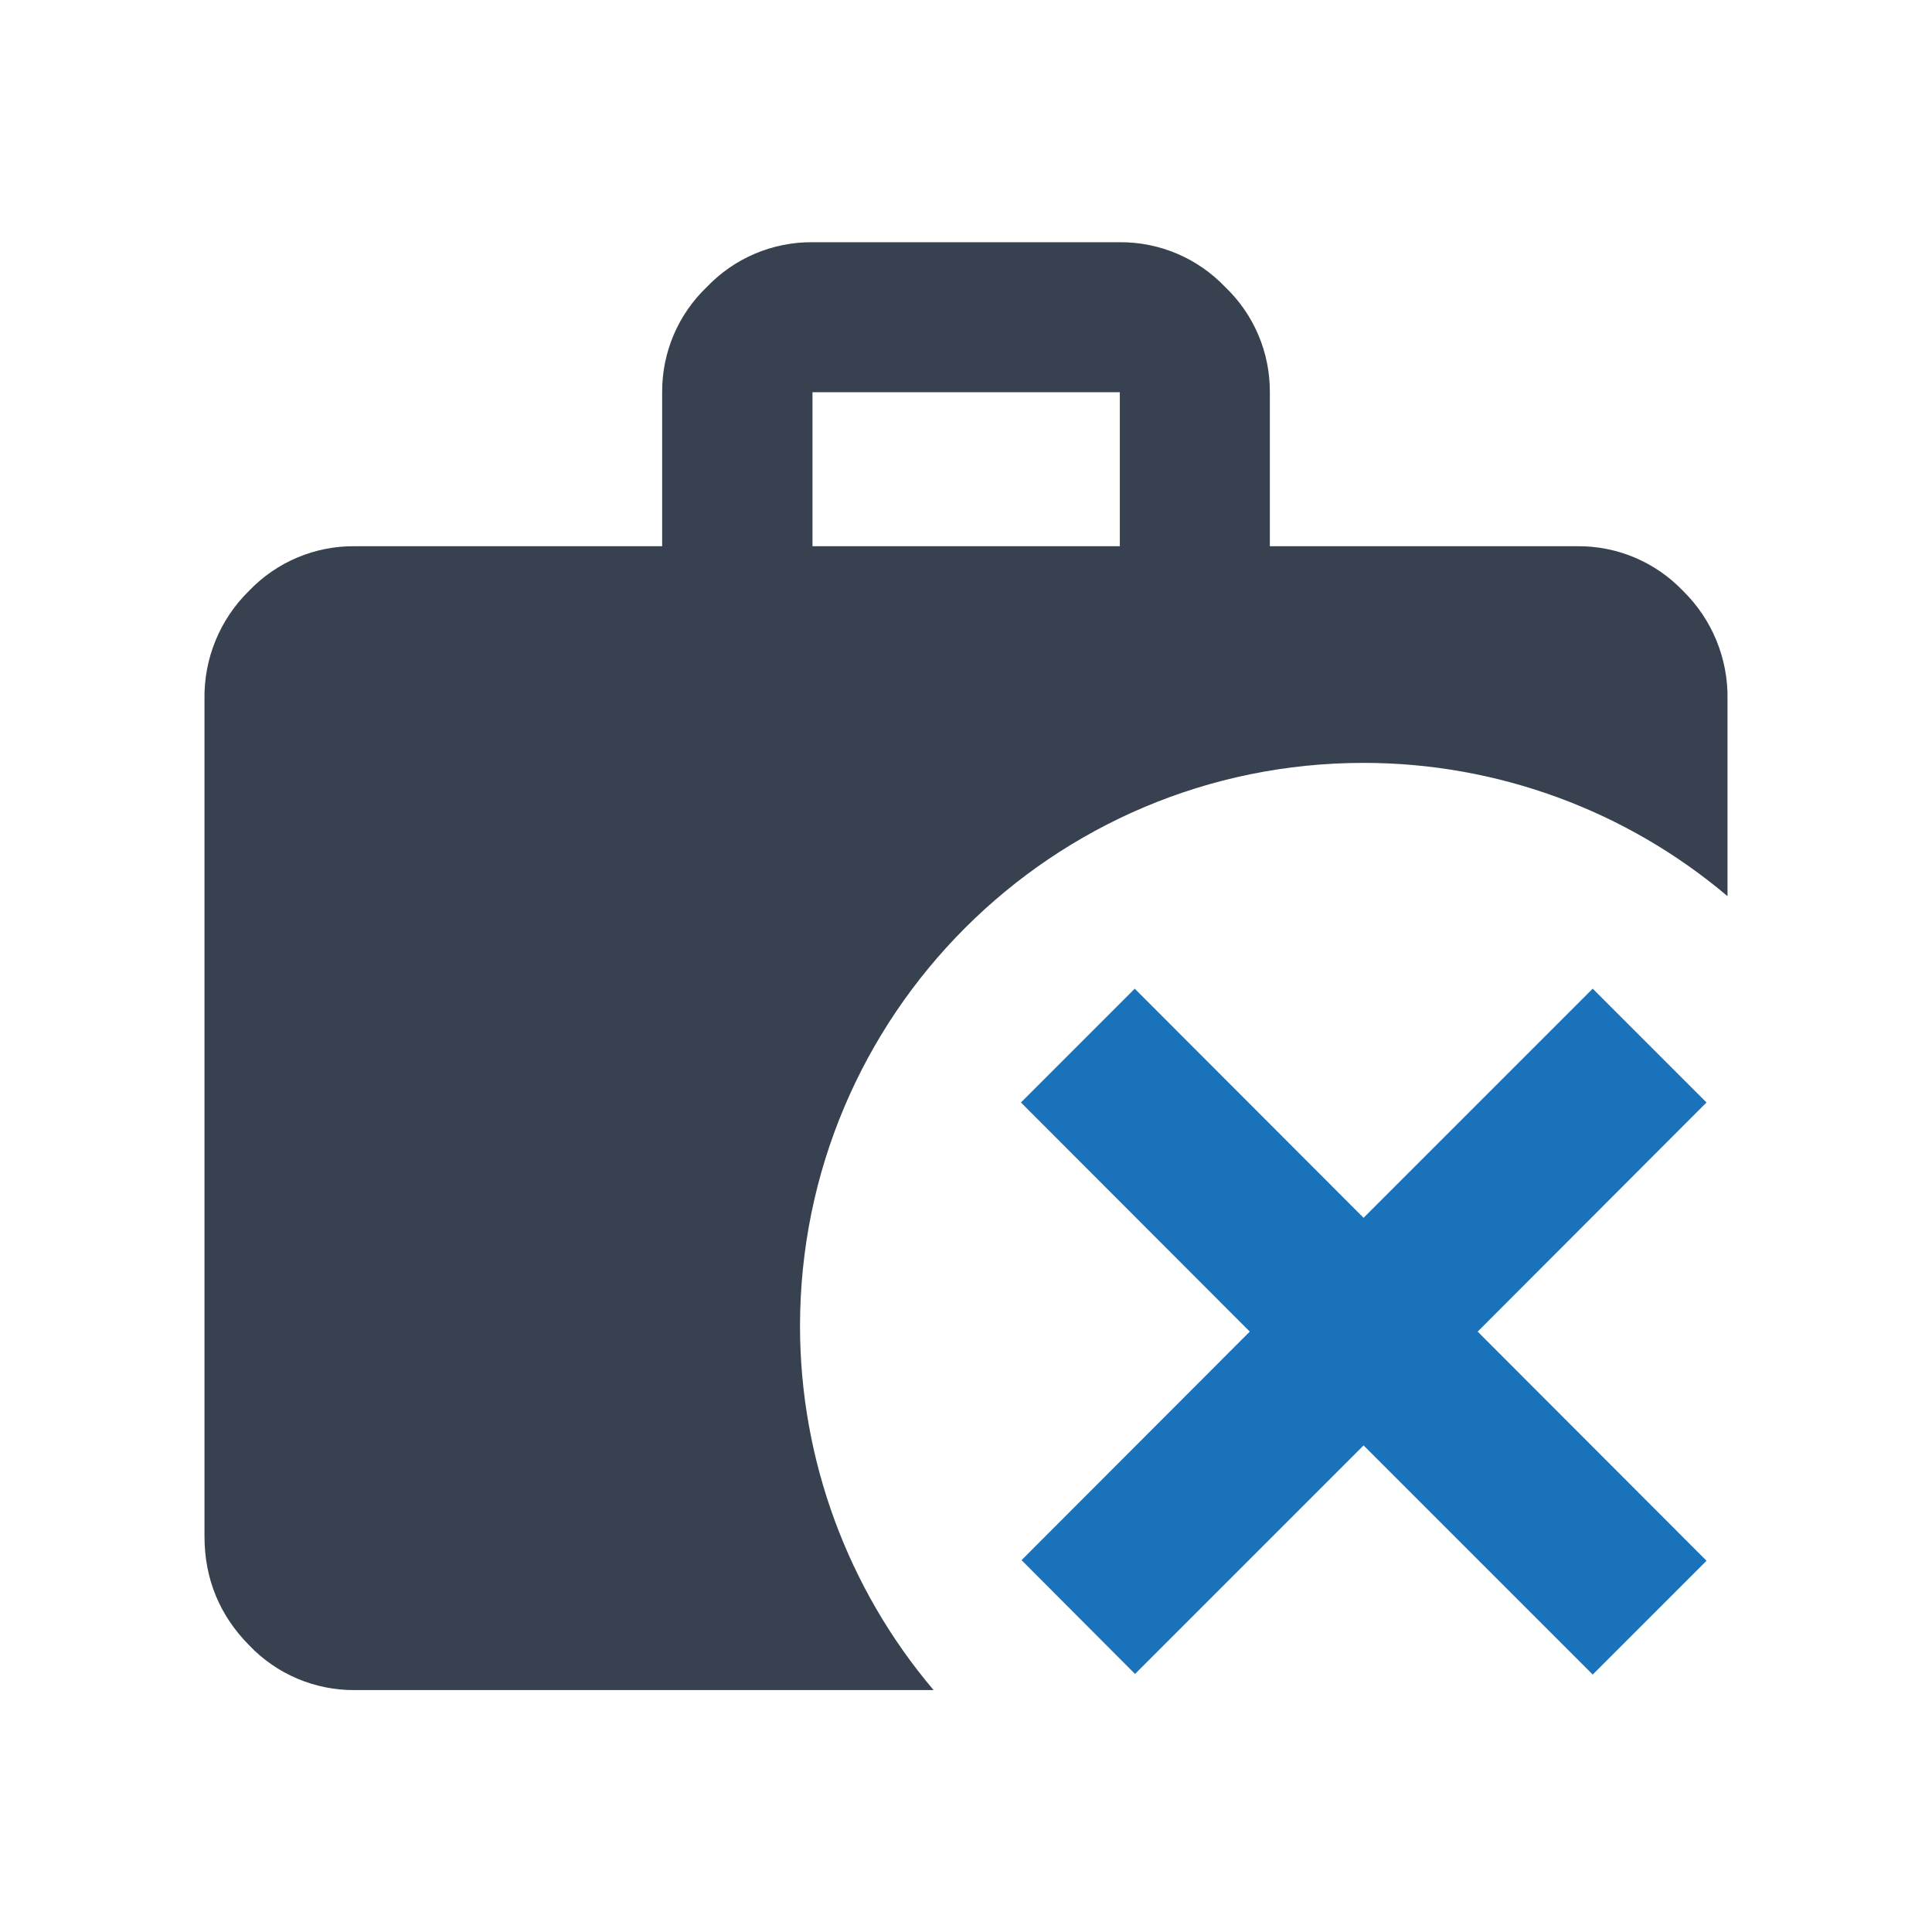
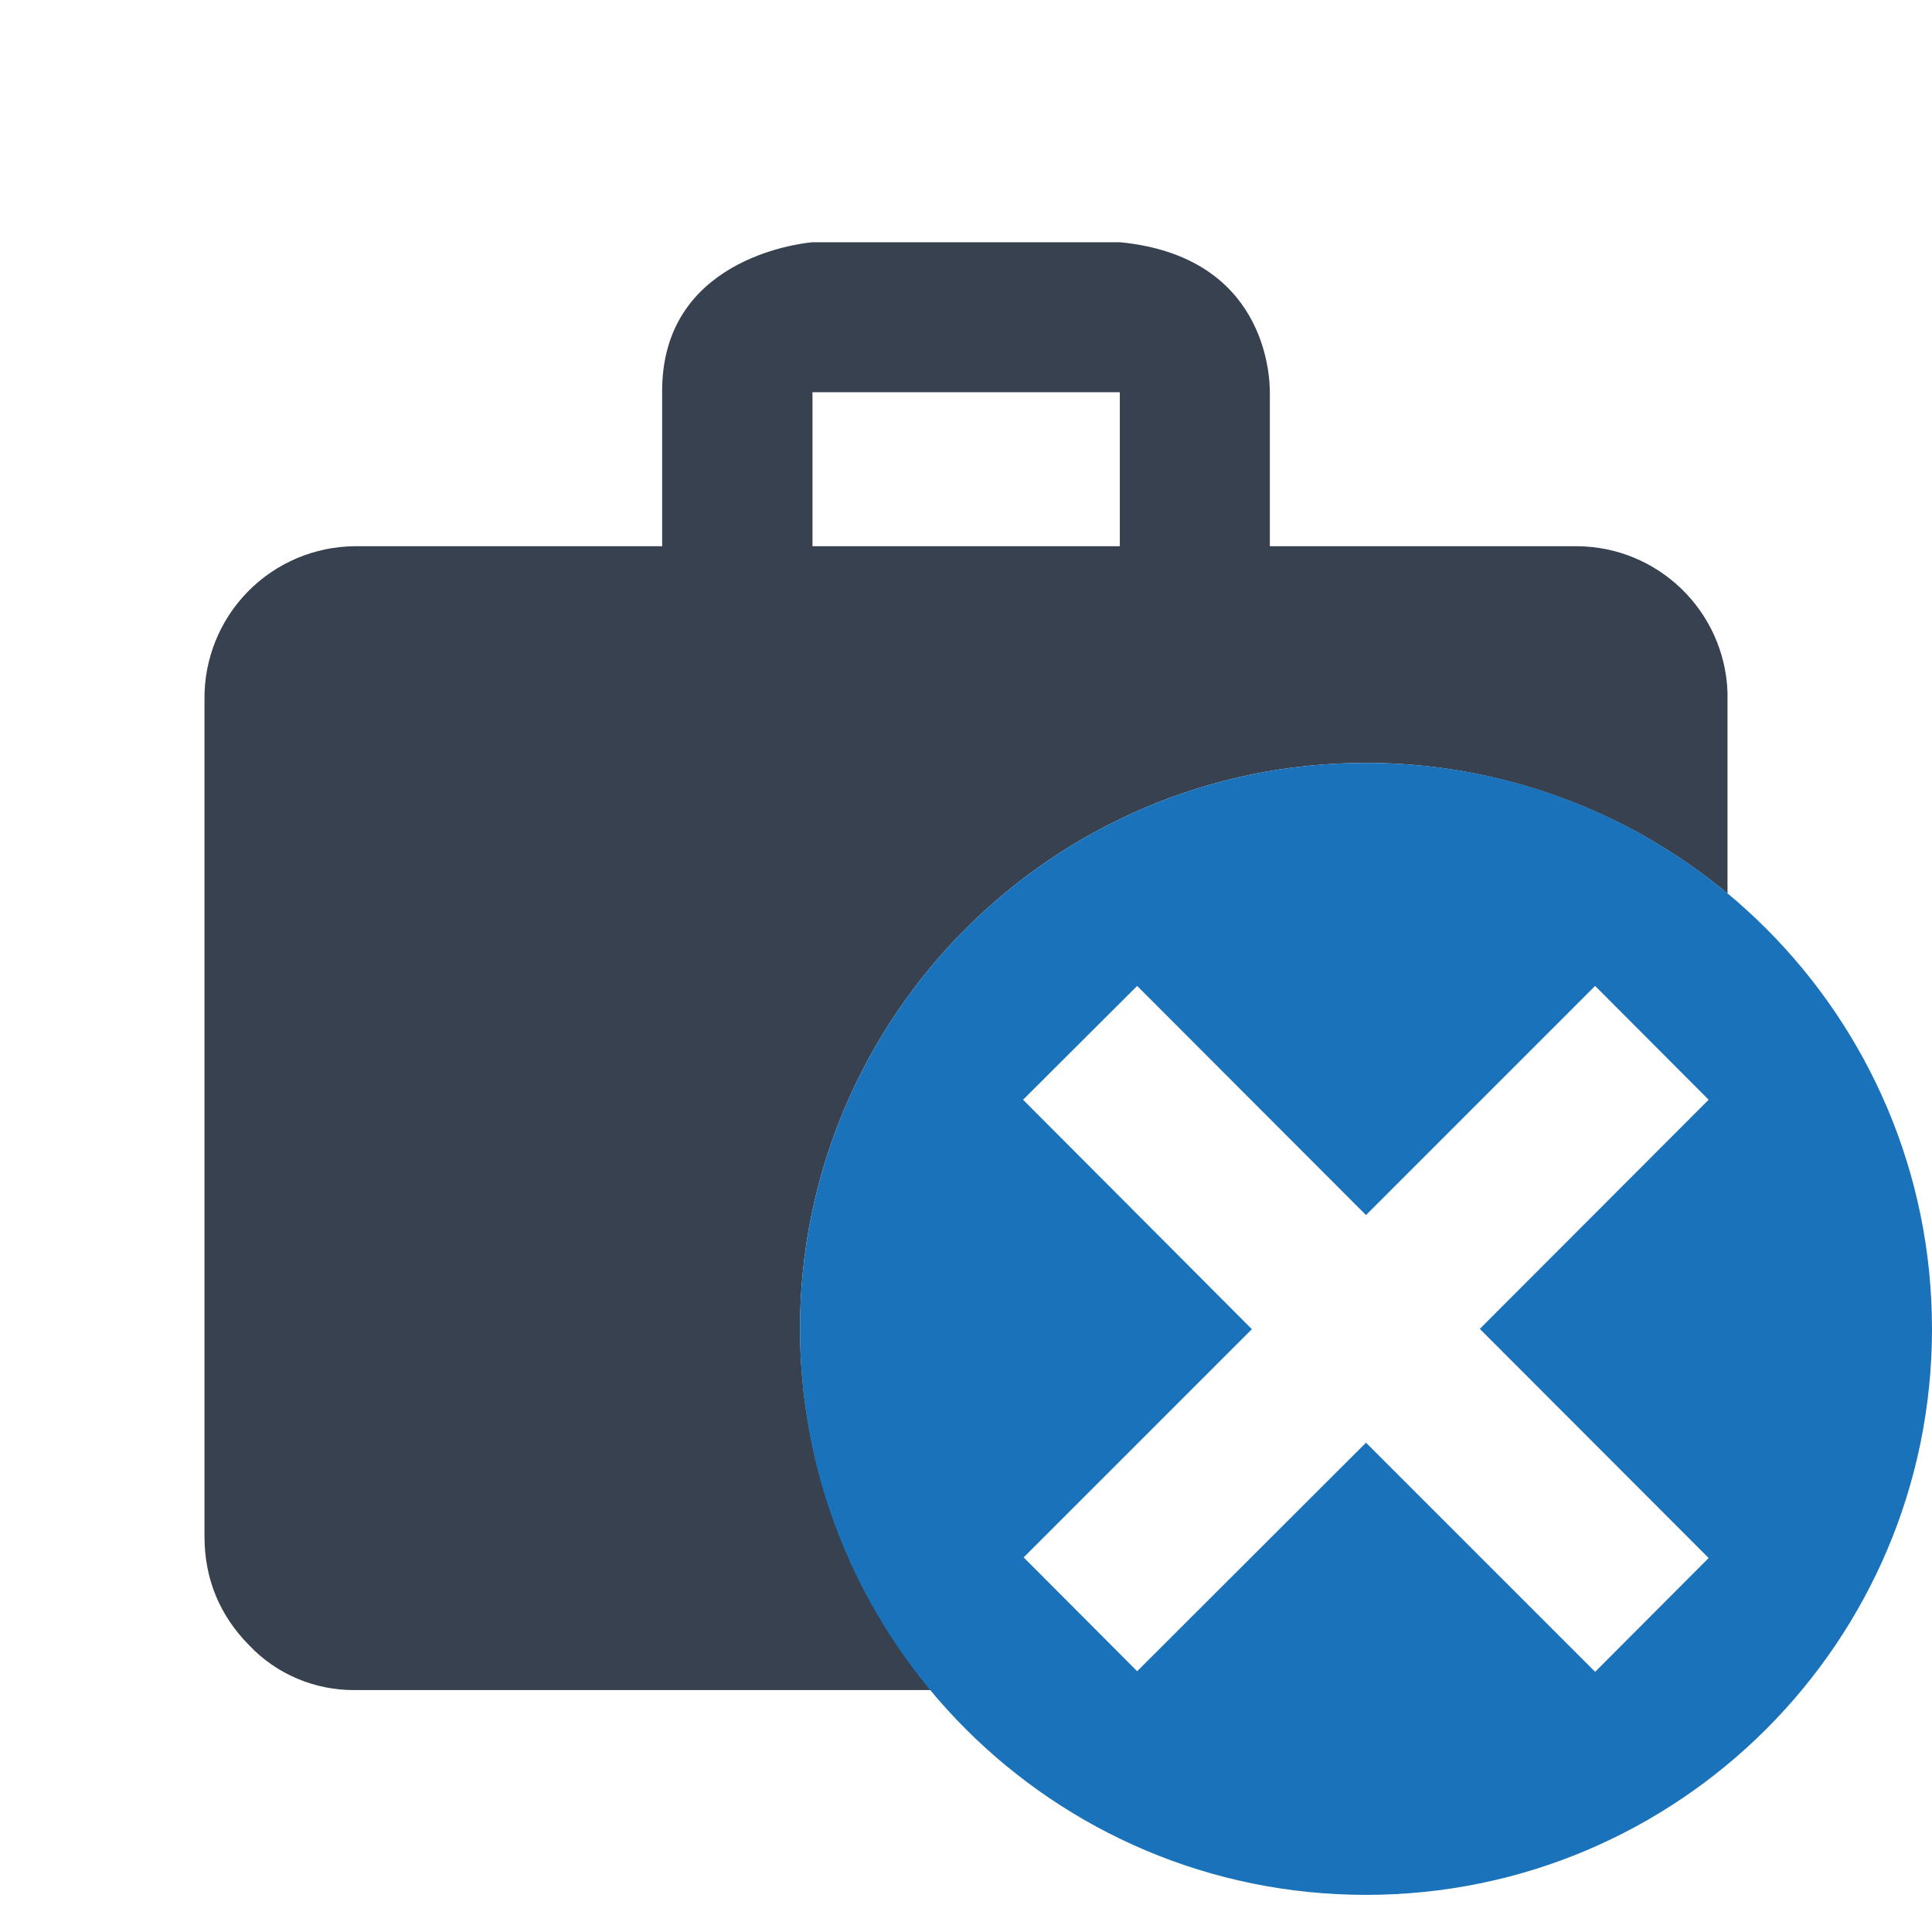
<svg xmlns="http://www.w3.org/2000/svg" xml:space="preserve" width="24" height="24" viewBox="0 0 6.349 6.349">
-   <path d="M2.67.796a.474.474 0 0 0-.347.147.474.474 0 0 0-.147.346v.506h-1.01a.474.474 0 0 0-.347.146.487.487 0 0 0-.147.358v2.75c0 .14.05.26.147.358a.474.474 0 0 0 .347.147h1.902a1.852 1.852 0 0 1-.439-1.195 1.852 1.852 0 0 1 1.852-1.852 1.852 1.852 0 0 1 1.196.438v-.646a.487.487 0 0 0-.147-.358.474.474 0 0 0-.347-.146h-1.01v-.506a.474.474 0 0 0-.147-.346.474.474 0 0 0-.346-.147zm0 .493h1.01v.506H2.67z" style="fill:#37414f" />
-   <path d="m5.234 3.249-.753.753-.752-.753-.374.374.752.753-.75.751.373.374.751-.751.753.753.374-.374-.752-.753.752-.753Z" style="fill:#1a72bb" />
+   <path d="M2.67.796c-.054.005-.497.061-.494.493v.506h-1.01a.498.498 0 0 0-.494.504v2.75c0 .14.05.26.147.358.09.095.216.148.347.147H3.06a1.86 1.86 0 0 1-.431-1.187 1.86 1.86 0 0 1 1.86-1.86 1.86 1.86 0 0 1 1.188.429v-.661a.498.498 0 0 0-.494-.48h-1.01v-.506c0-.057-.015-.447-.493-.493H2.669zm0 .493h1.01v.506H2.67v-.506z" style="fill:#37414f;fill-opacity:1" />
+   <path d="M4.489 2.507a1.86 1.86 0 0 0-1.86 1.86 1.86 1.86 0 0 0 1.86 1.86 1.86 1.86 0 0 0 1.86-1.86 1.86 1.86 0 0 0-1.86-1.86zm-.752.733.752.753.753-.753.373.374-.752.753.752.753-.373.374-.753-.753-.752.751-.373-.374.75-.75-.752-.754Z" style="fill:#1a72bb;fill-opacity:1;stroke:none;stroke-width:.529;stroke-linecap:round;paint-order:stroke fill markers" />
</svg>
